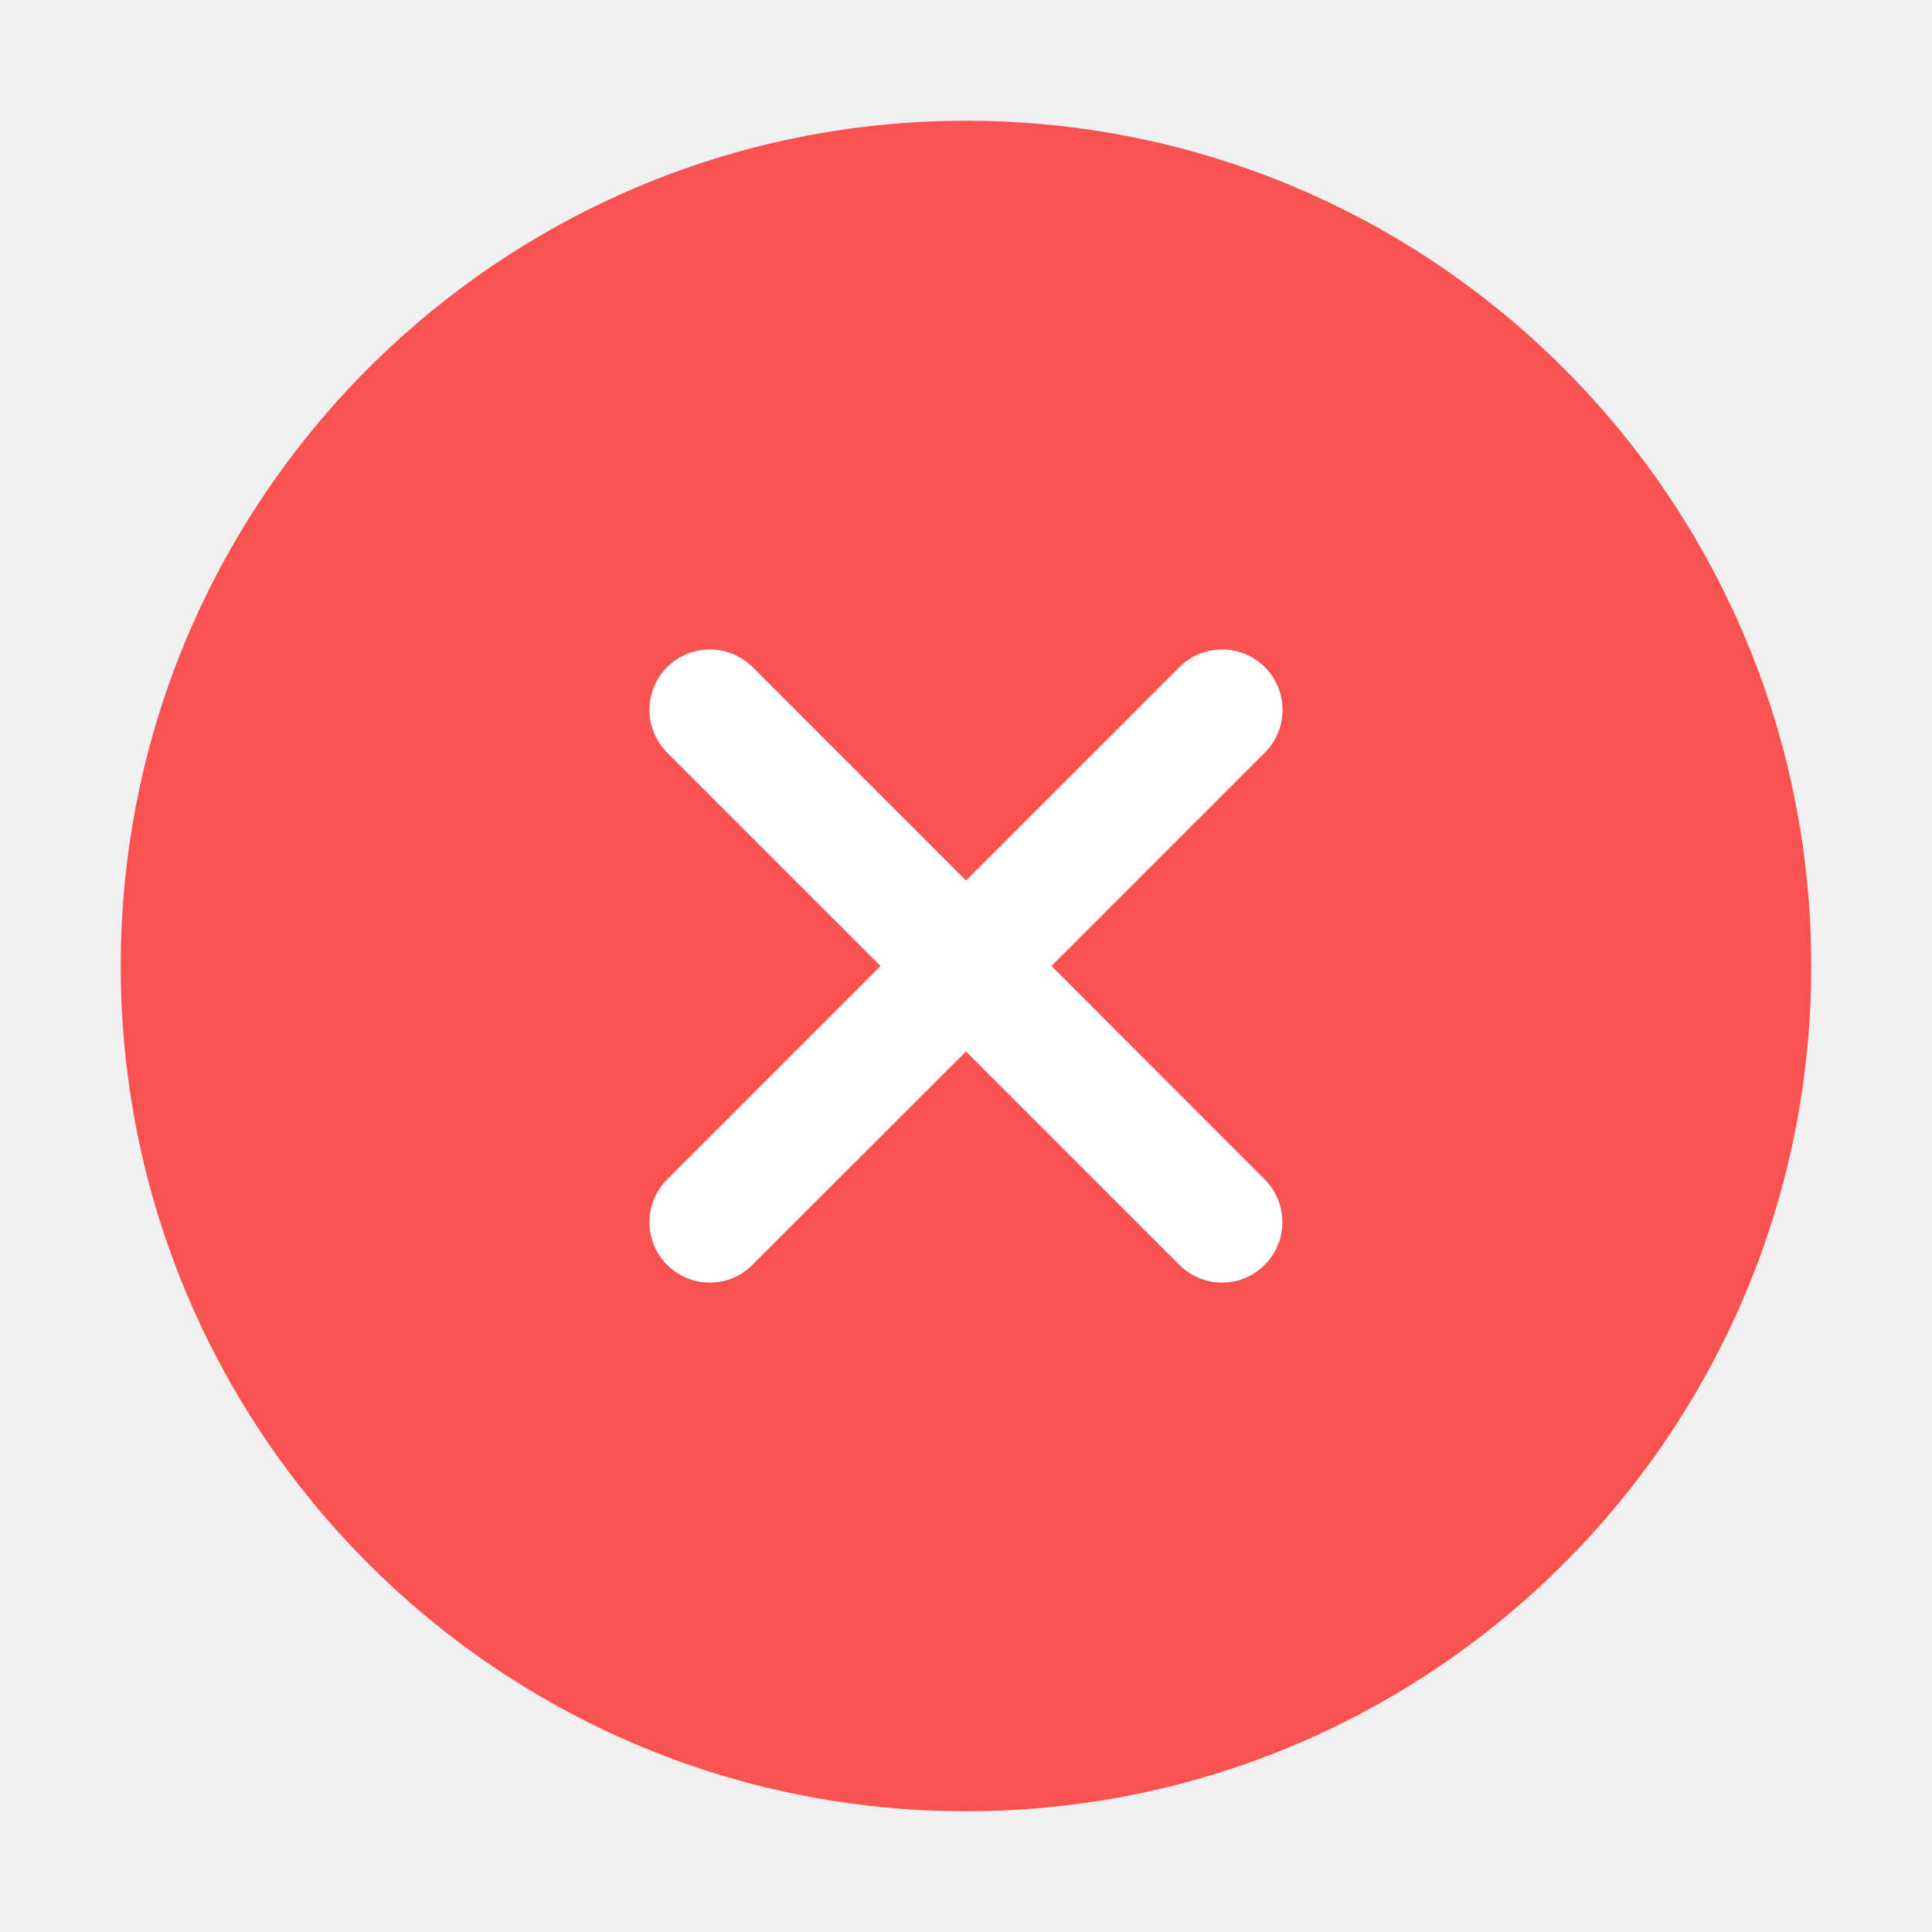
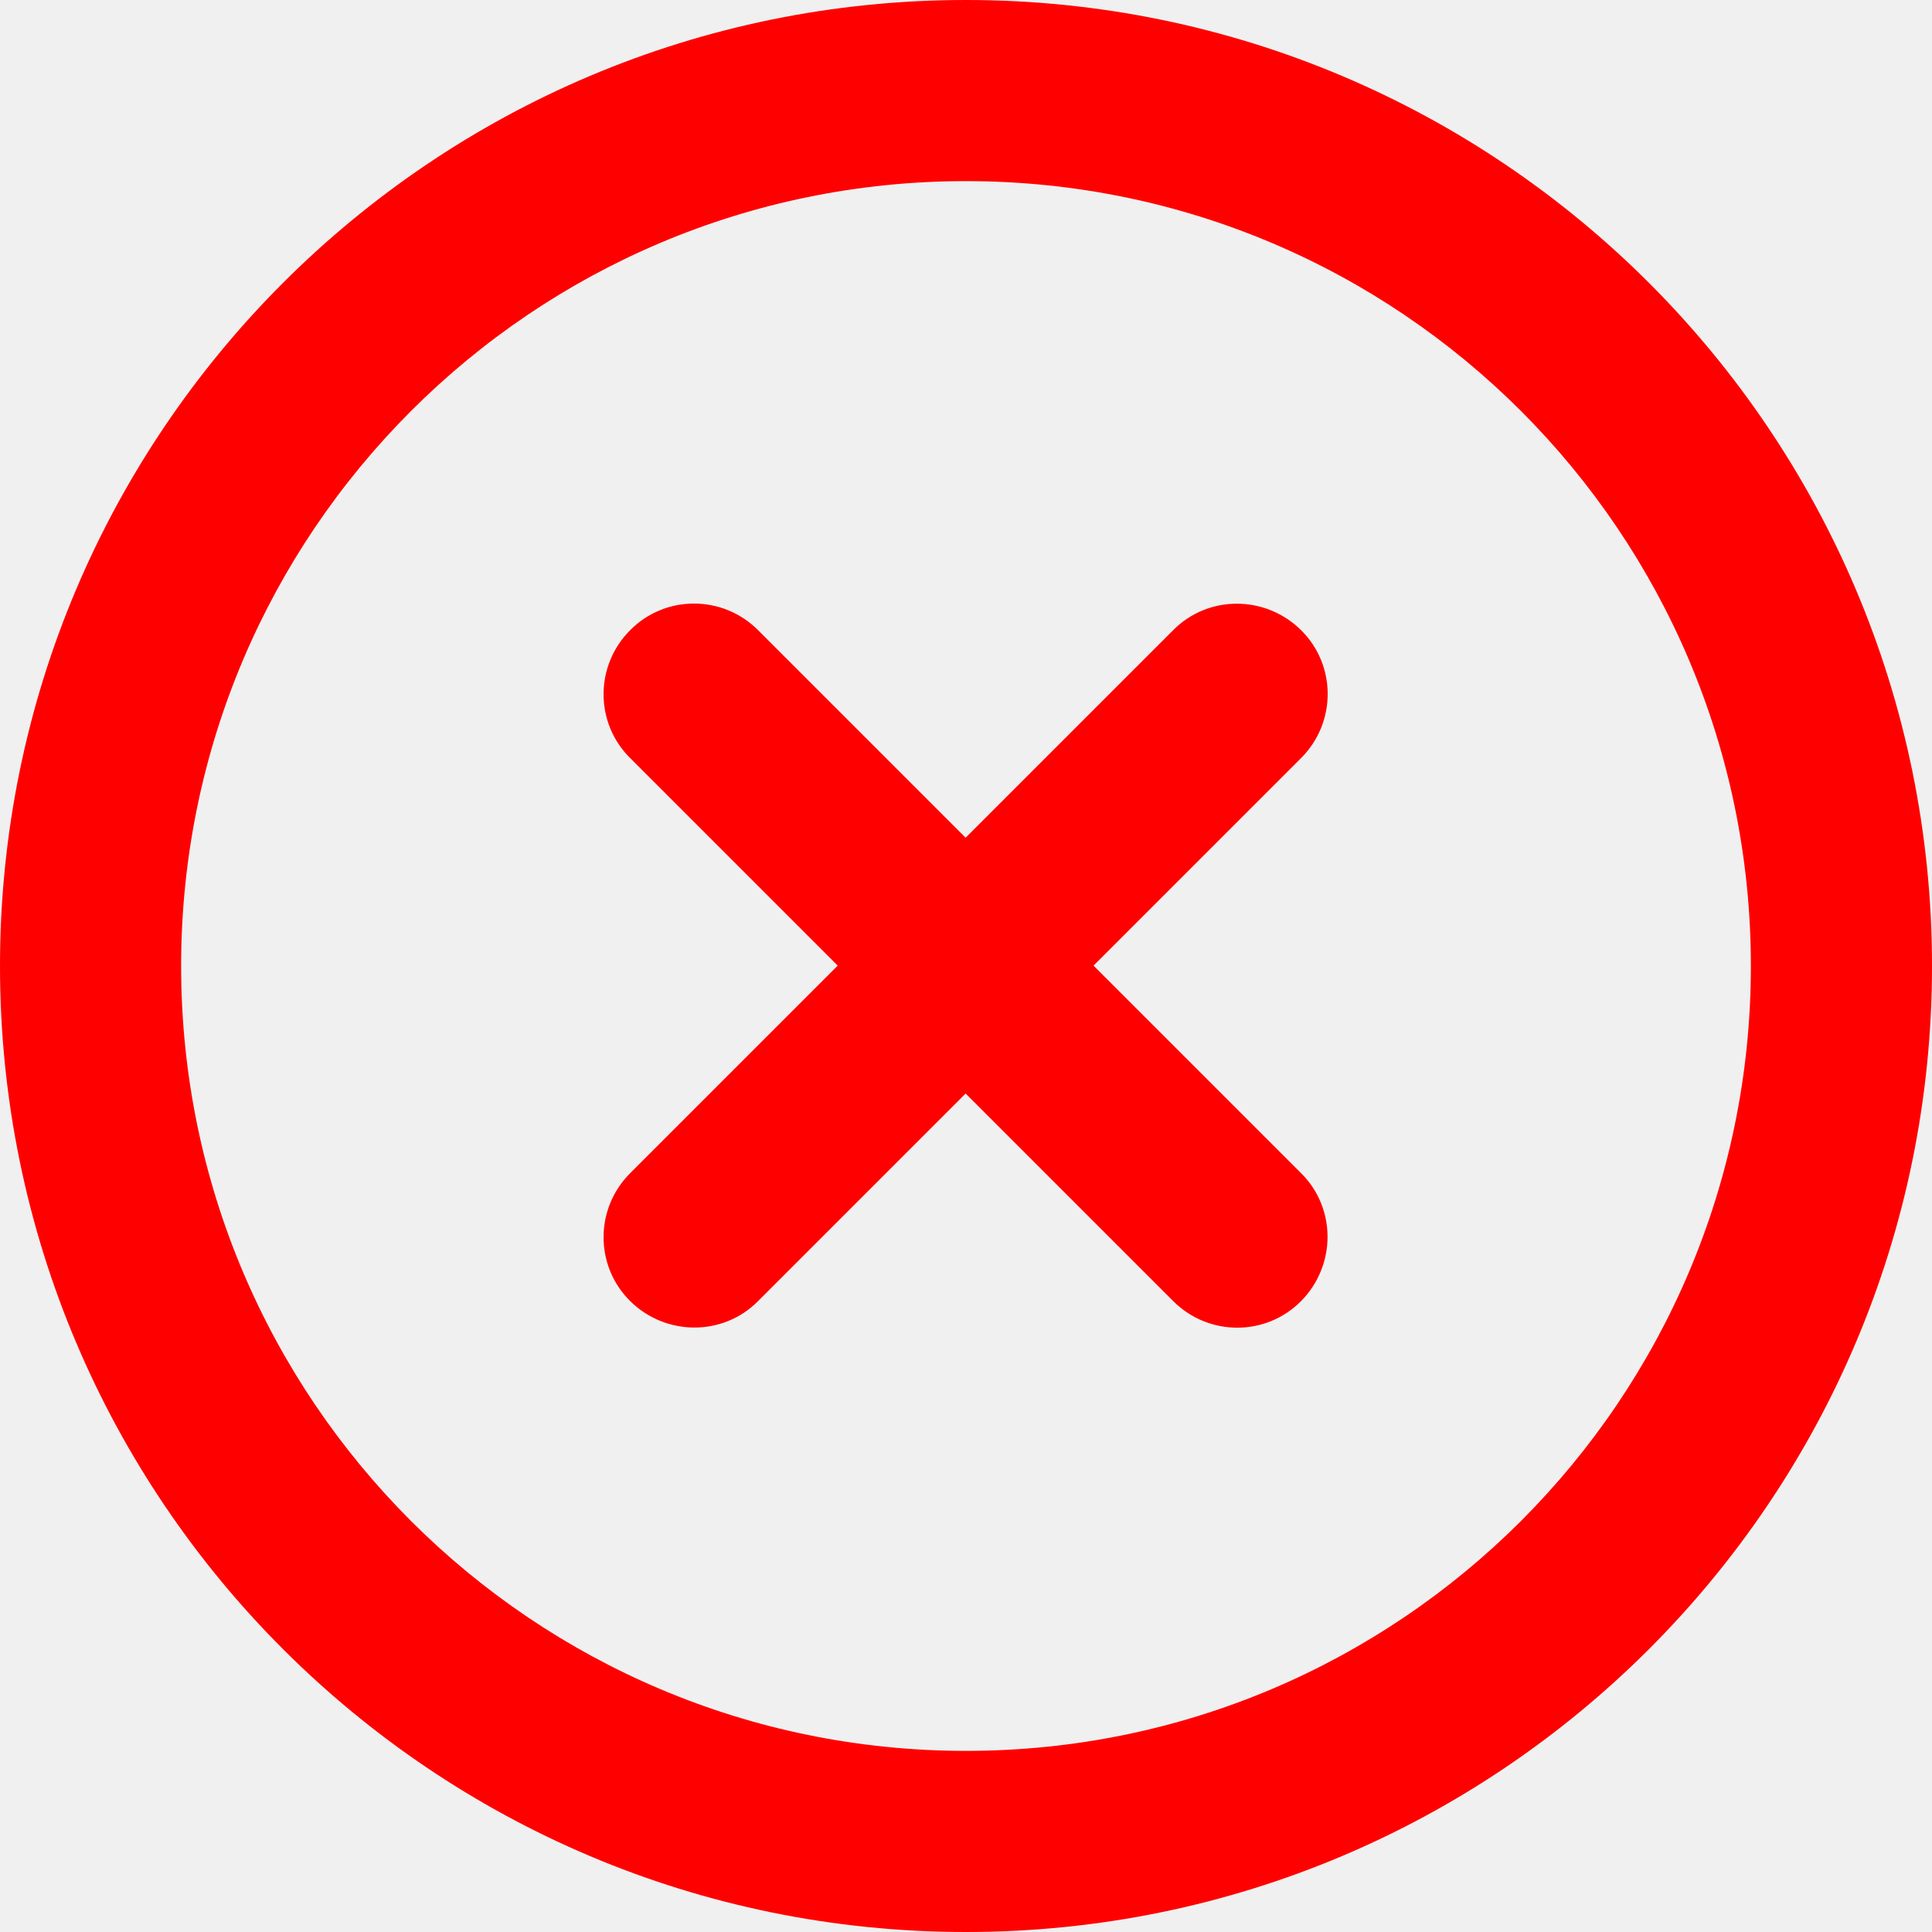
- <svg xmlns="http://www.w3.org/2000/svg" t="1781244270475" class="icon" viewBox="0 0 1024 1024" version="1.1" p-id="12305" width="16" height="16">
-   <path d="M512 512m-448 0a448 448 0 1 0 896 0 448 448 0 1 0-896 0Z" fill="#FA5151" p-id="12306" />
-   <path d="M557.3 512l113.1-113.1c12.5-12.5 12.5-32.8 0-45.3s-32.8-12.5-45.3 0L512 466.7 398.9 353.6c-12.5-12.5-32.8-12.5-45.3 0s-12.5 32.8 0 45.3L466.7 512 353.6 625.1c-12.5 12.5-12.5 32.8 0 45.3 6.2 6.2 14.4 9.4 22.6 9.4s16.4-3.1 22.6-9.4L512 557.3l113.1 113.1c6.2 6.2 14.4 9.4 22.6 9.4s16.4-3.1 22.6-9.4c12.5-12.5 12.5-32.8 0-45.3L557.3 512z" fill="#FFFFFF" p-id="12307" />
+ <svg xmlns="http://www.w3.org/2000/svg" viewBox="0 0 512 512">
+   <path fill="rgb(255, 0, 0)" d="M256 48a208 208 0 1 1 0 416 208 208 0 1 1 0-416zm0 464a256 256 0 1 0 0-512 256 256 0 1 0 0 512zM167 167c-9.4 9.4-9.4 24.6 0 33.9l55 55-55 55c-9.4 9.4-9.4 24.6 0 33.9s24.6 9.4 33.9 0l55-55 55 55c9.4 9.4 24.6 9.4 33.9 0s9.4-24.6 0-33.9l-55-55 55-55c9.4-9.4 9.4-24.6 0-33.9s-24.6-9.4-33.9 0l-55 55-55-55c-9.4-9.4-24.6-9.4-33.9 0z" />
</svg>
